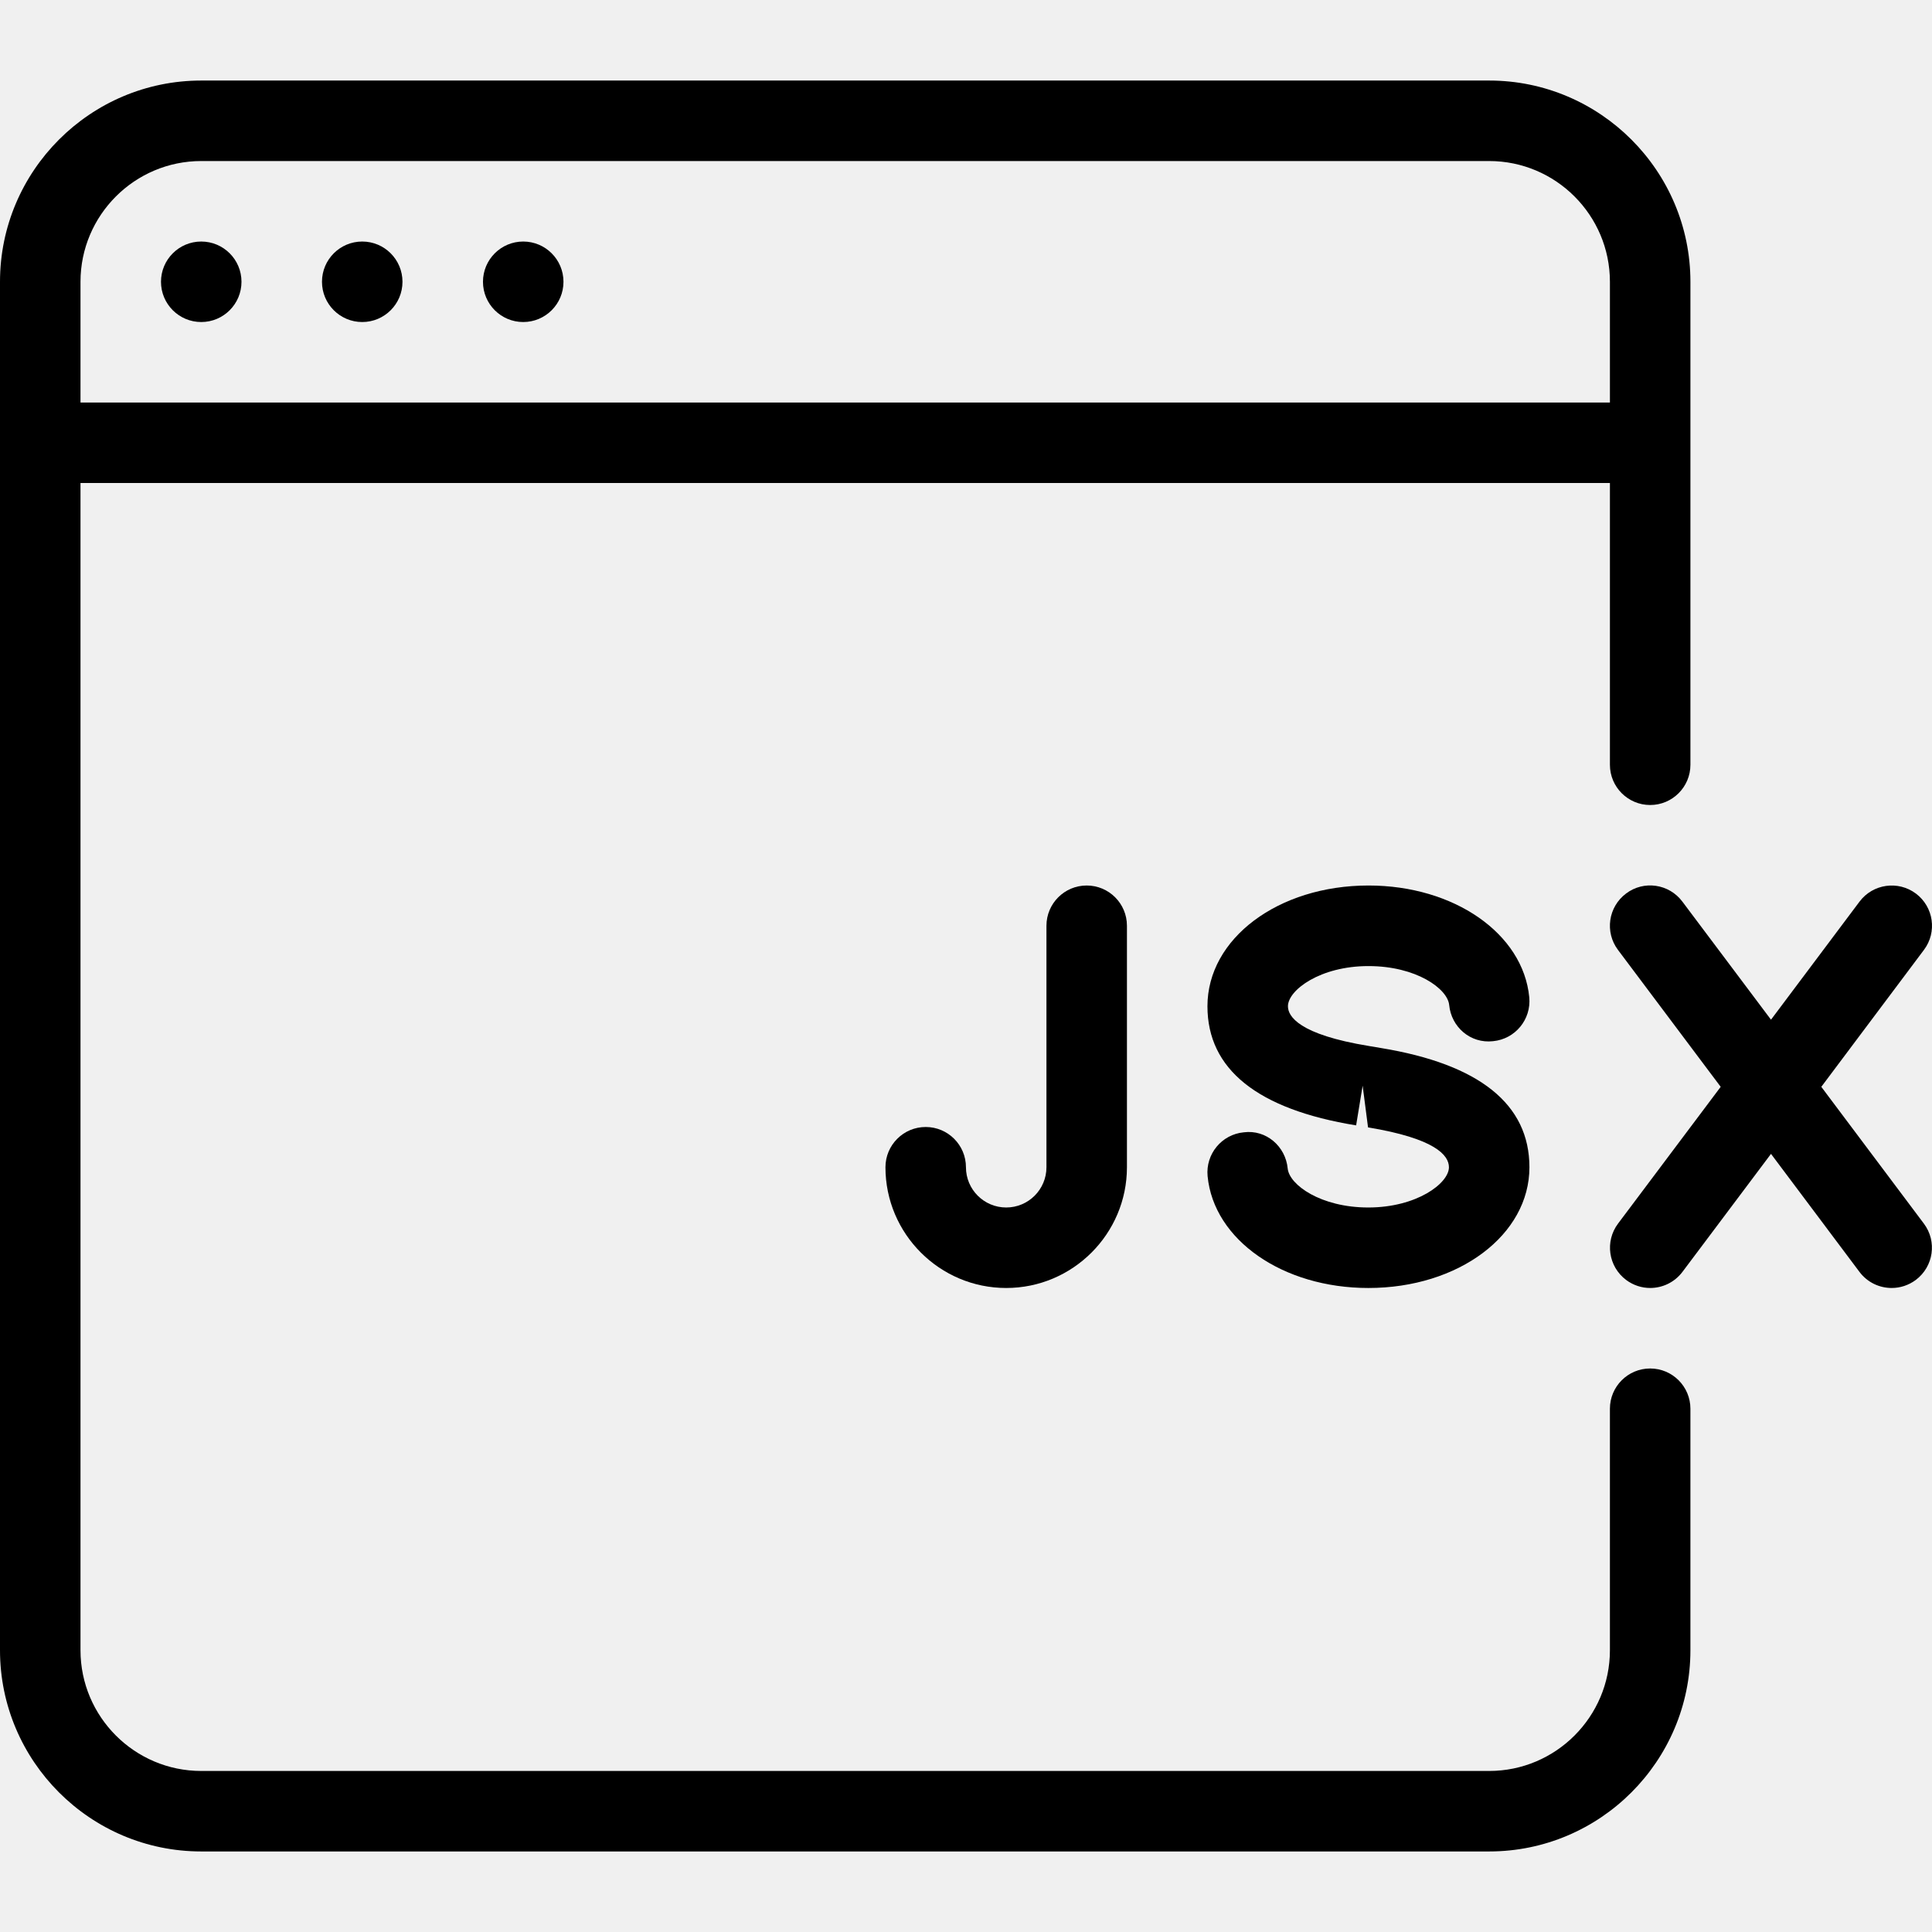
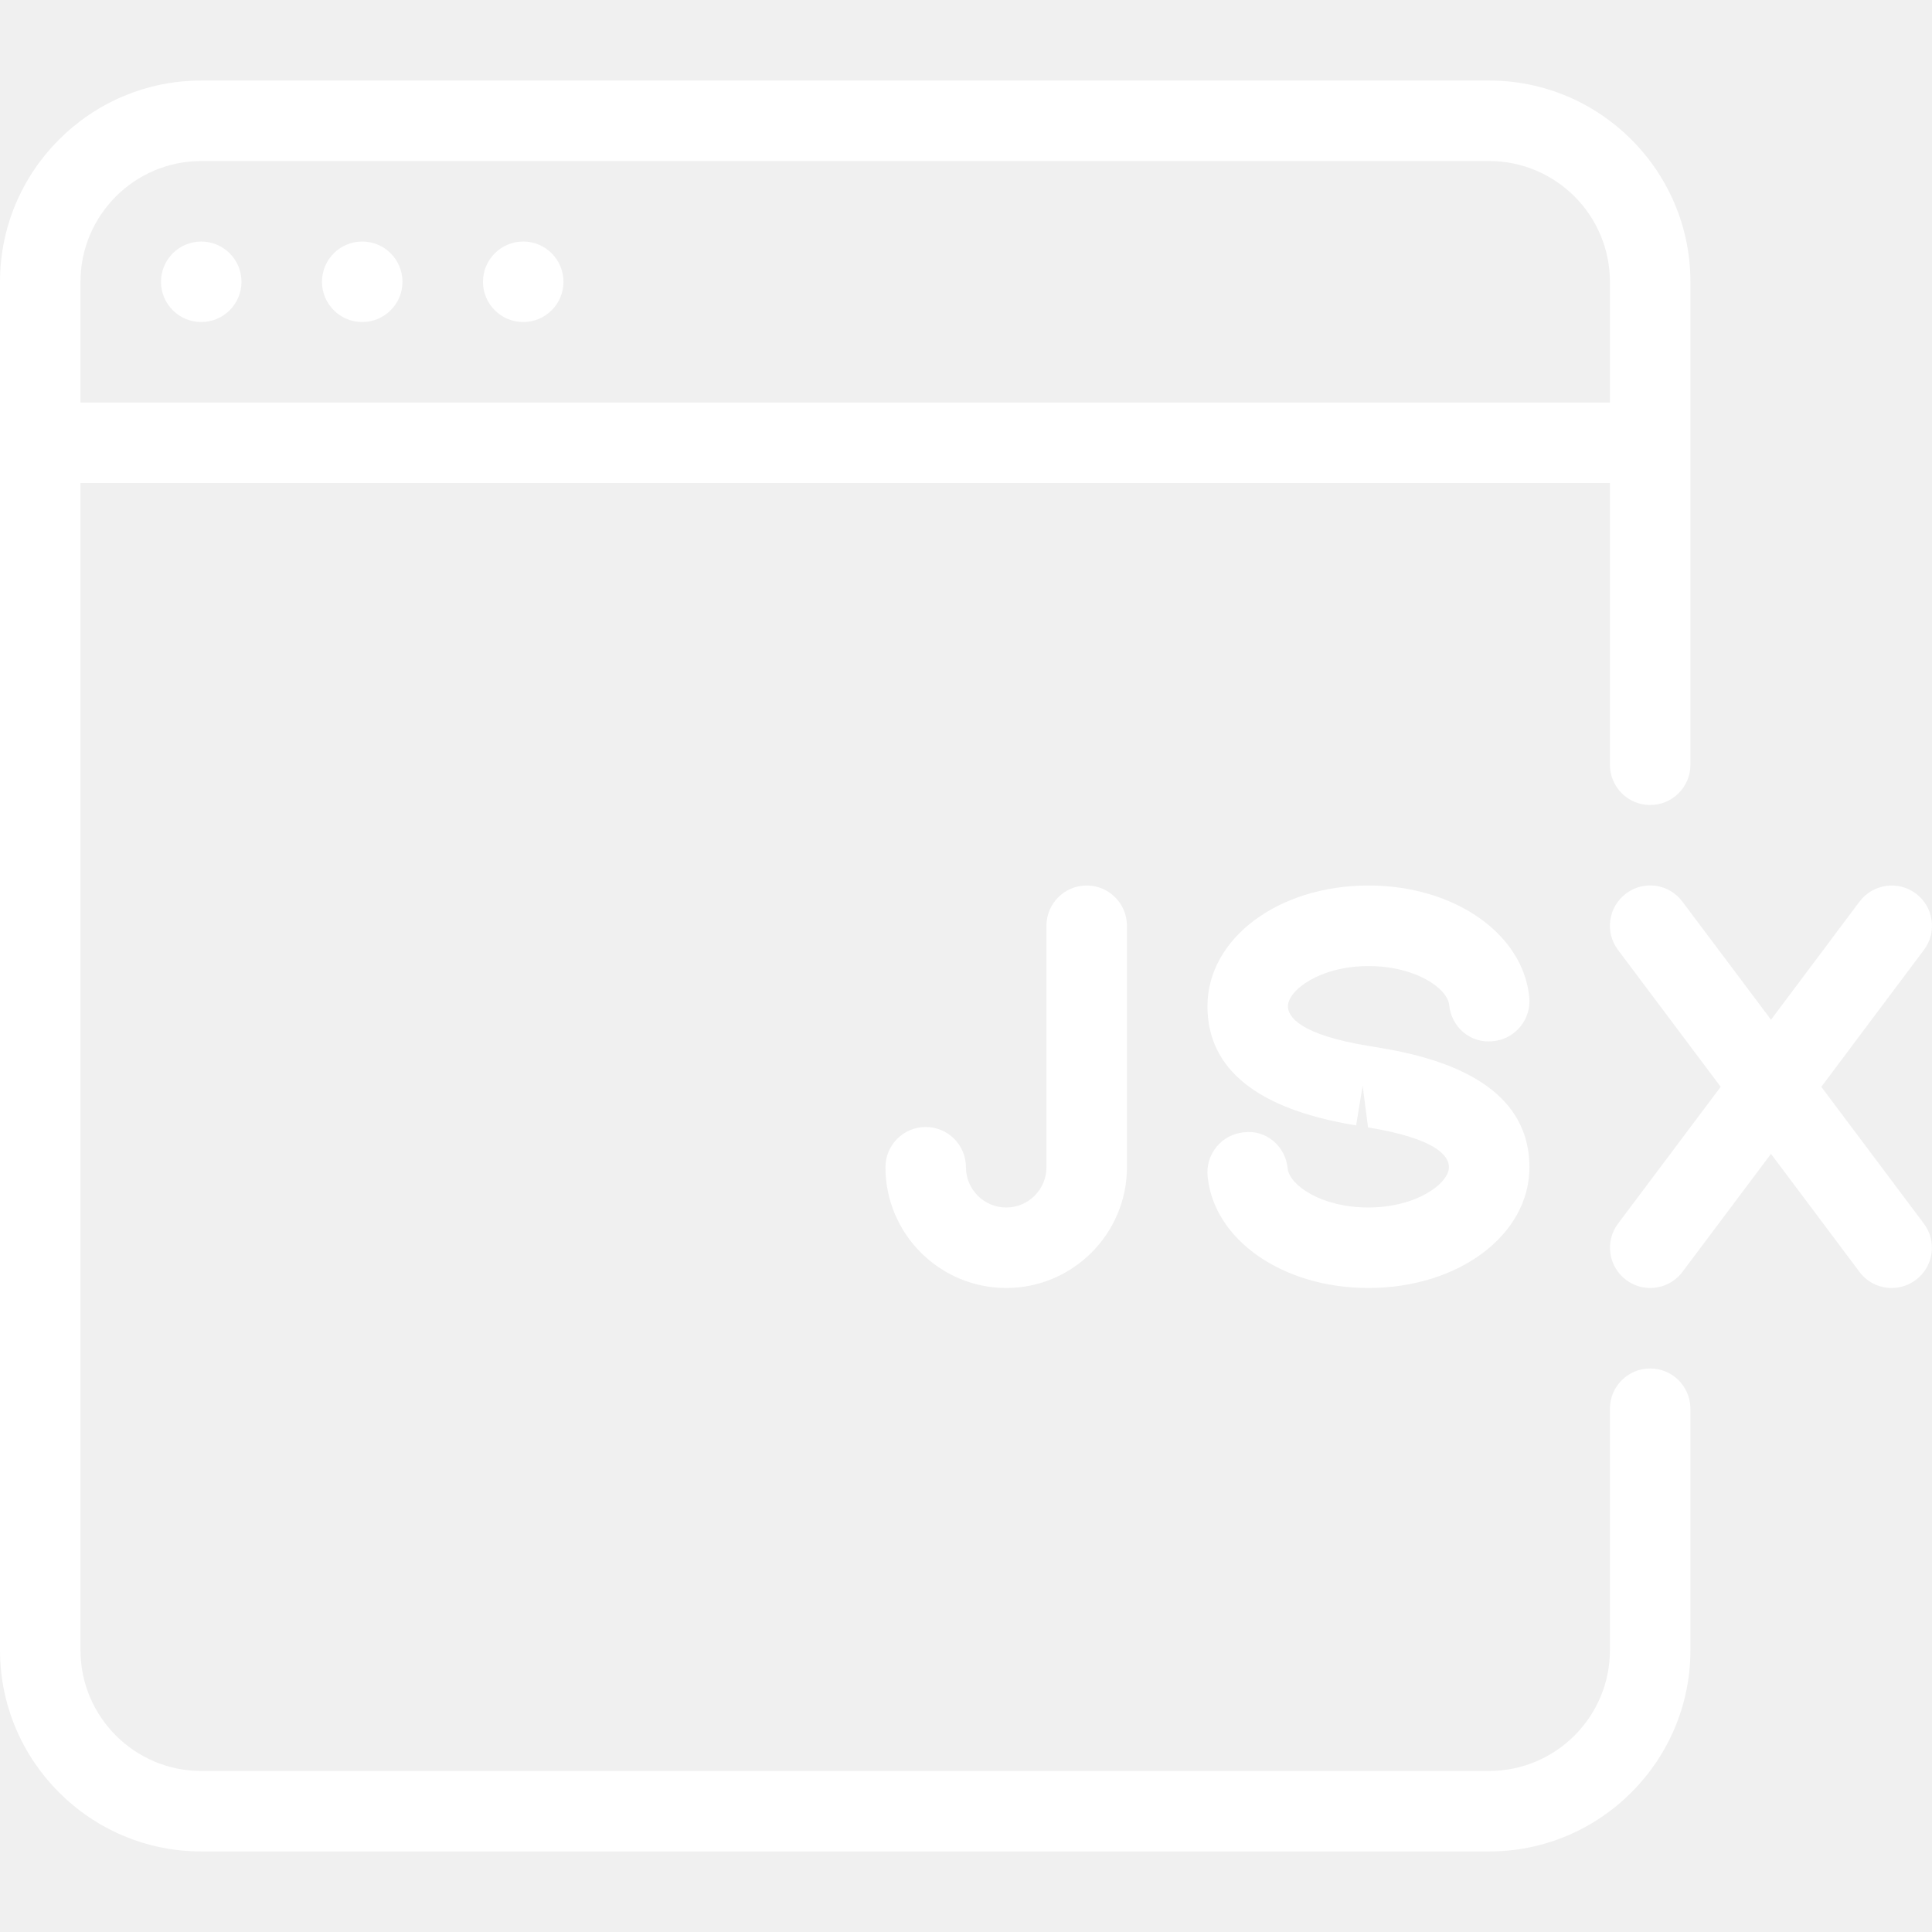
- <svg xmlns="http://www.w3.org/2000/svg" fill="#000000" height="800px" width="800px" version="1.1" id="Layer_1" viewBox="0 0 512.025 512.025" xml:space="preserve">
+ <svg xmlns="http://www.w3.org/2000/svg" fill="#FFFFFF" height="800px" width="800px" version="1.1" id="Layer_1" viewBox="0 0 512.025 512.025" xml:space="preserve">
  <g>
    <g>
      <path d="M437.333,213.346c5.888,0,10.667-4.779,10.667-10.667v-128c0-29.397-23.936-53.333-53.333-53.333H53.333    C23.936,21.346,0,45.282,0,74.679v362.667c0,29.397,23.936,53.333,53.333,53.333h341.333c29.397,0,53.333-23.936,53.333-53.333    v-64c0-5.888-4.779-10.667-10.667-10.667c-5.888,0-10.667,4.779-10.667,10.667v64c0,17.643-14.357,32-32,32H53.333    c-17.643,0-32-14.357-32-32V128.013h405.333v74.667C426.667,208.567,431.445,213.346,437.333,213.346z M21.333,106.679v-32    c0-17.643,14.357-32,32-32h341.333c17.643,0,32,14.357,32,32v32H21.333z" />
    </g>
  </g>
  <g>
    <g>
      <circle cx="53.333" cy="74.679" r="10.667" />
    </g>
  </g>
  <g>
    <g>
      <circle cx="96" cy="74.679" r="10.667" />
    </g>
  </g>
  <g>
    <g>
      <circle cx="138.667" cy="74.679" r="10.667" />
    </g>
  </g>
  <g>
    <g>
      <path d="M365.995,277.751l-3.157-0.533c-18.709-3.051-21.504-7.915-21.504-10.539c0-4.245,8.512-10.667,21.376-10.645    c12.608,0,20.928,5.995,21.355,10.304c0.555,5.845,5.632,10.283,11.627,9.6c5.867-0.555,10.155-5.76,9.6-11.627    c-1.621-16.896-19.925-29.632-42.603-29.632c-23.936,0-42.688,14.059-42.688,32c0,16.704,13.269,27.328,39.403,31.573    l1.728-10.517l1.429,11.051c17.728,2.923,21.44,7.36,21.44,10.56c0,4.245-8.512,10.667-21.376,10.667    c-12.608,0-20.928-6.016-21.355-10.325c-0.555-5.867-5.696-10.368-11.627-9.6c-5.867,0.555-10.155,5.76-9.6,11.627    c1.621,16.896,19.925,29.632,42.603,29.632c23.936,0,42.688-14.059,42.688-32C405.333,292.663,392.107,282.039,365.995,277.751z" />
    </g>
  </g>
  <g>
    <g>
      <path d="M482.688,288.034l27.2-36.288c3.541-4.715,2.581-11.392-2.133-14.933c-4.715-3.52-11.392-2.581-14.933,2.133    l-23.467,31.296l-23.488-31.296c-3.541-4.736-10.24-5.696-14.933-2.133c-4.715,3.541-5.675,10.219-2.133,14.933l27.221,36.288    l-27.2,36.245c-3.541,4.715-2.581,11.392,2.133,14.933c1.92,1.429,4.16,2.133,6.379,2.133c3.243,0,6.443-1.472,8.555-4.267    l23.467-31.275l23.445,31.275c2.091,2.795,5.291,4.267,8.533,4.267c2.24,0,4.48-0.704,6.4-2.133    c4.715-3.541,5.675-10.219,2.133-14.933L482.688,288.034z" />
    </g>
  </g>
  <g>
    <g>
      <path d="M288,234.679c-5.888,0-10.667,4.779-10.667,10.667v64c0,5.888-4.779,10.667-10.667,10.667S256,315.234,256,309.346    s-4.779-10.667-10.667-10.667s-10.667,4.779-10.667,10.667c0,17.643,14.357,32,32,32s32-14.357,32-32v-64    C298.667,239.458,293.888,234.679,288,234.679z" />
    </g>
  </g>
</svg>
